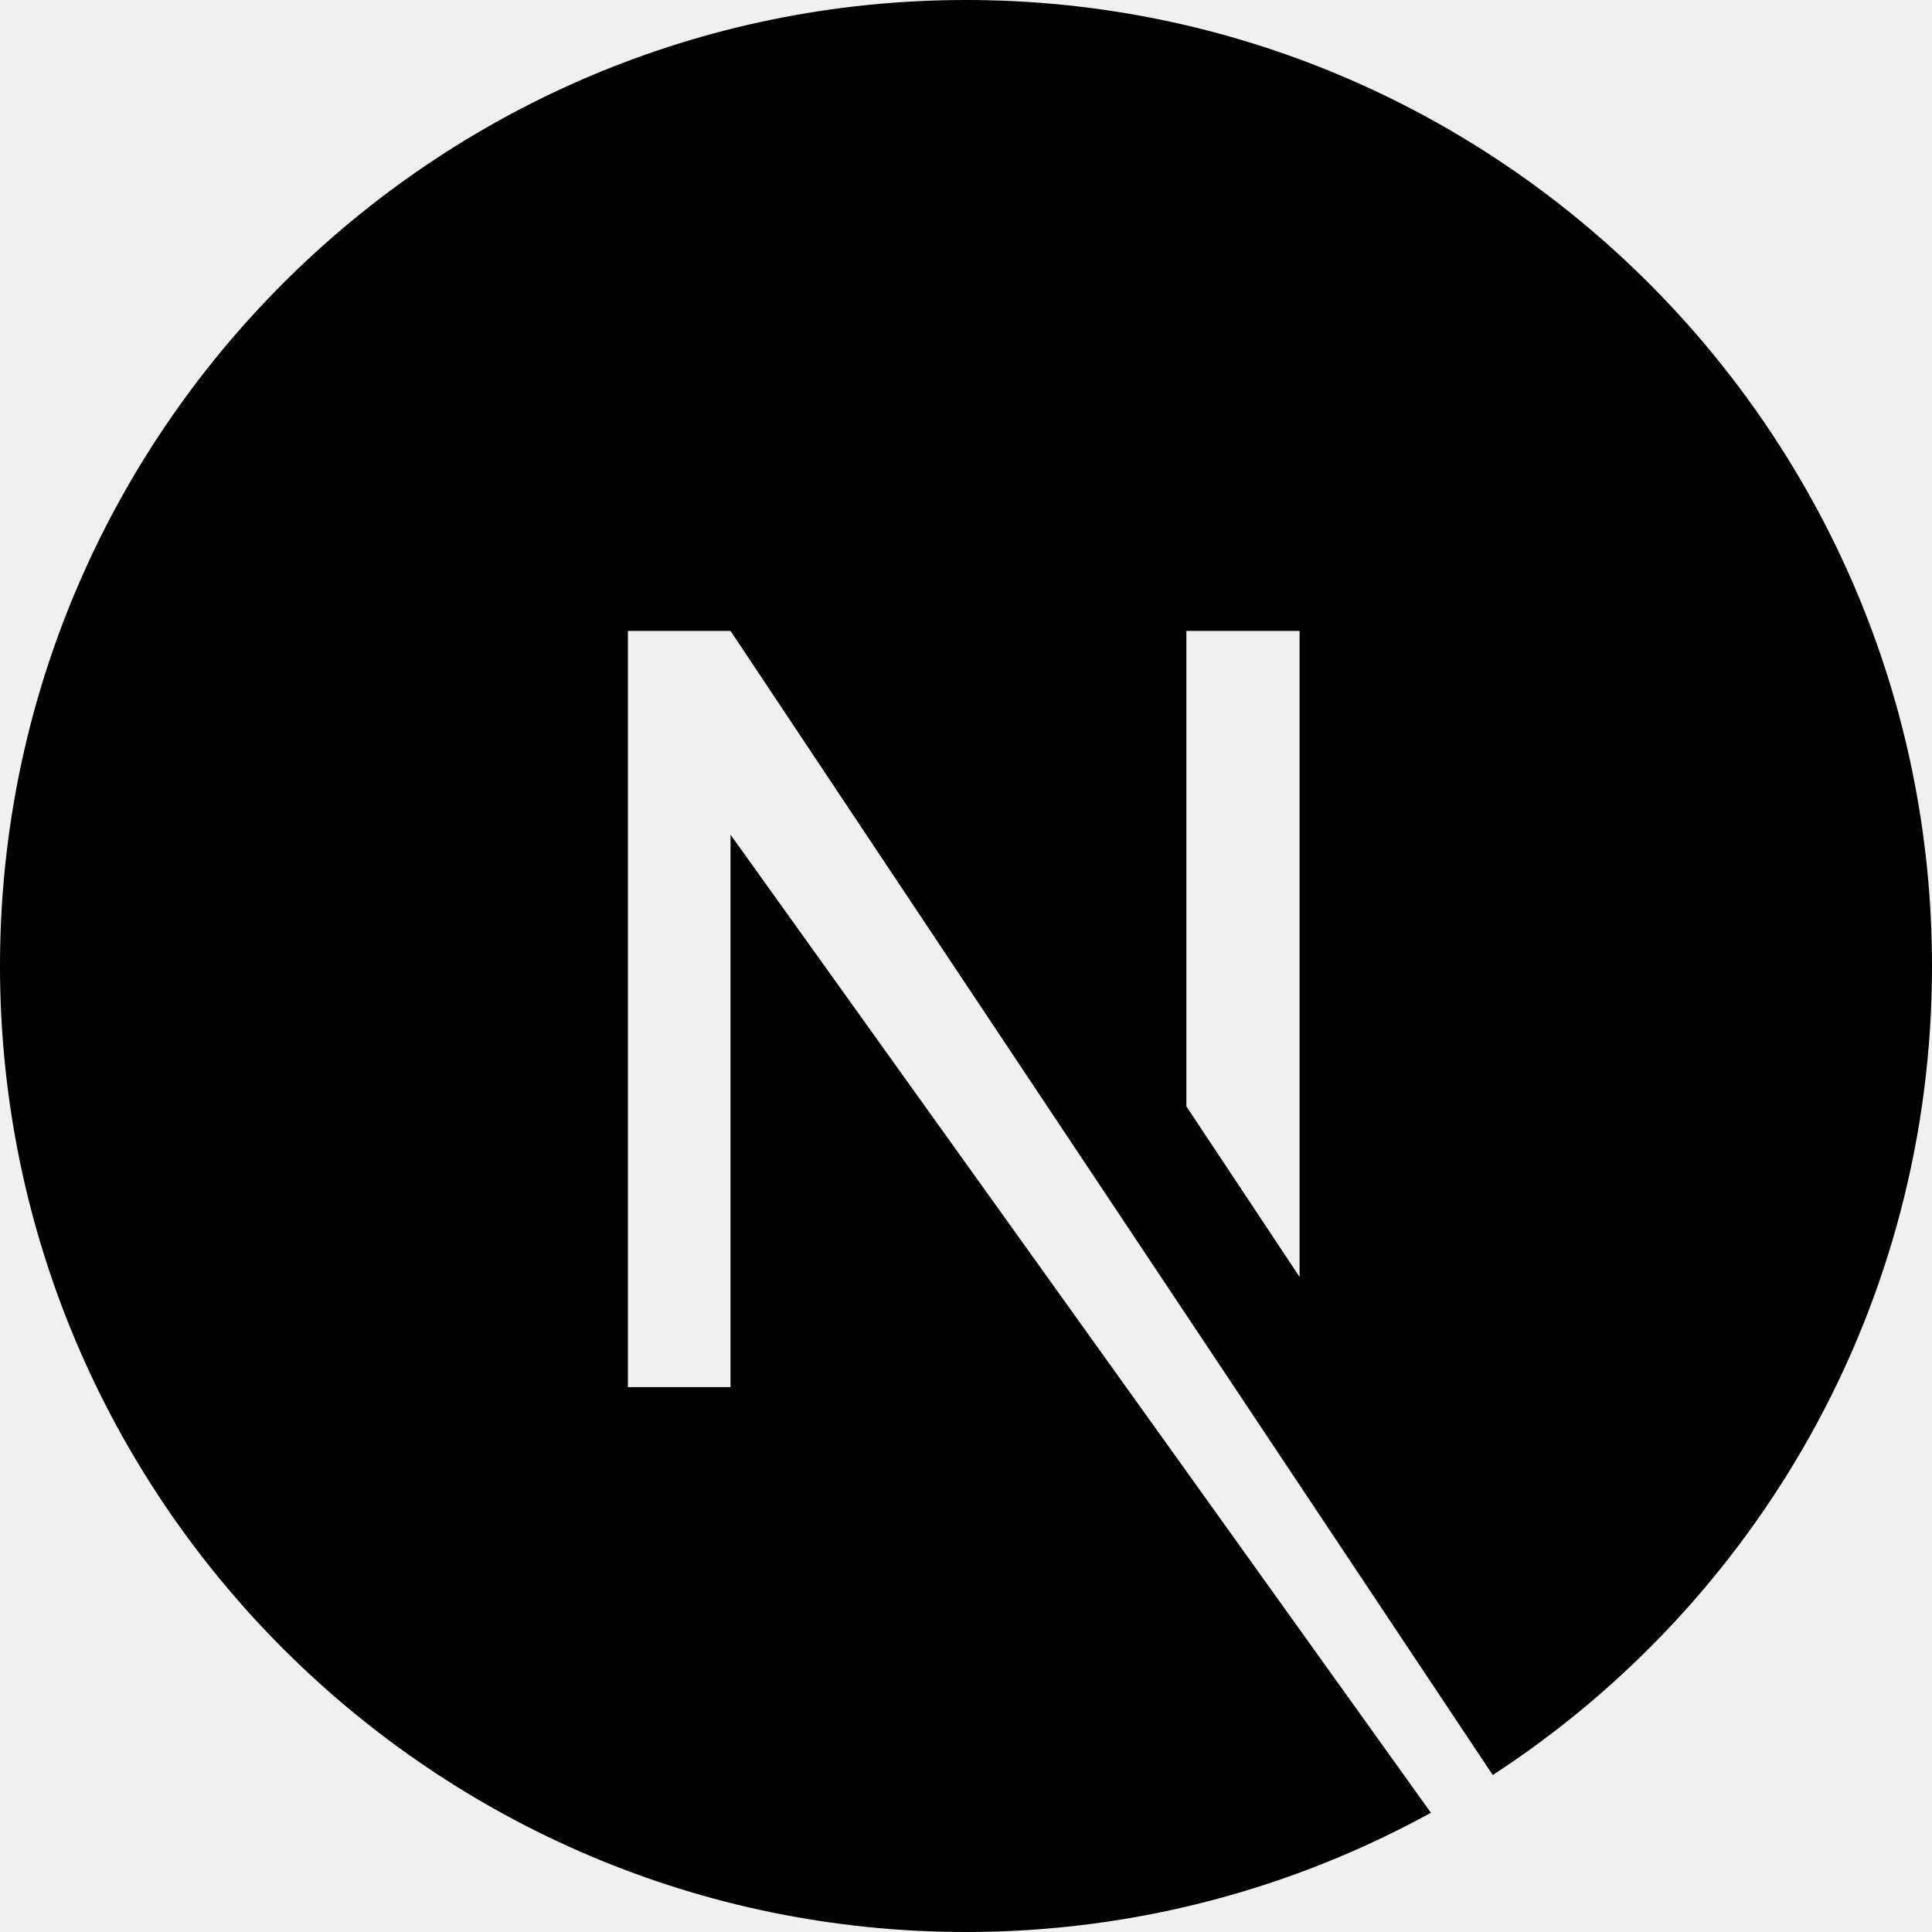
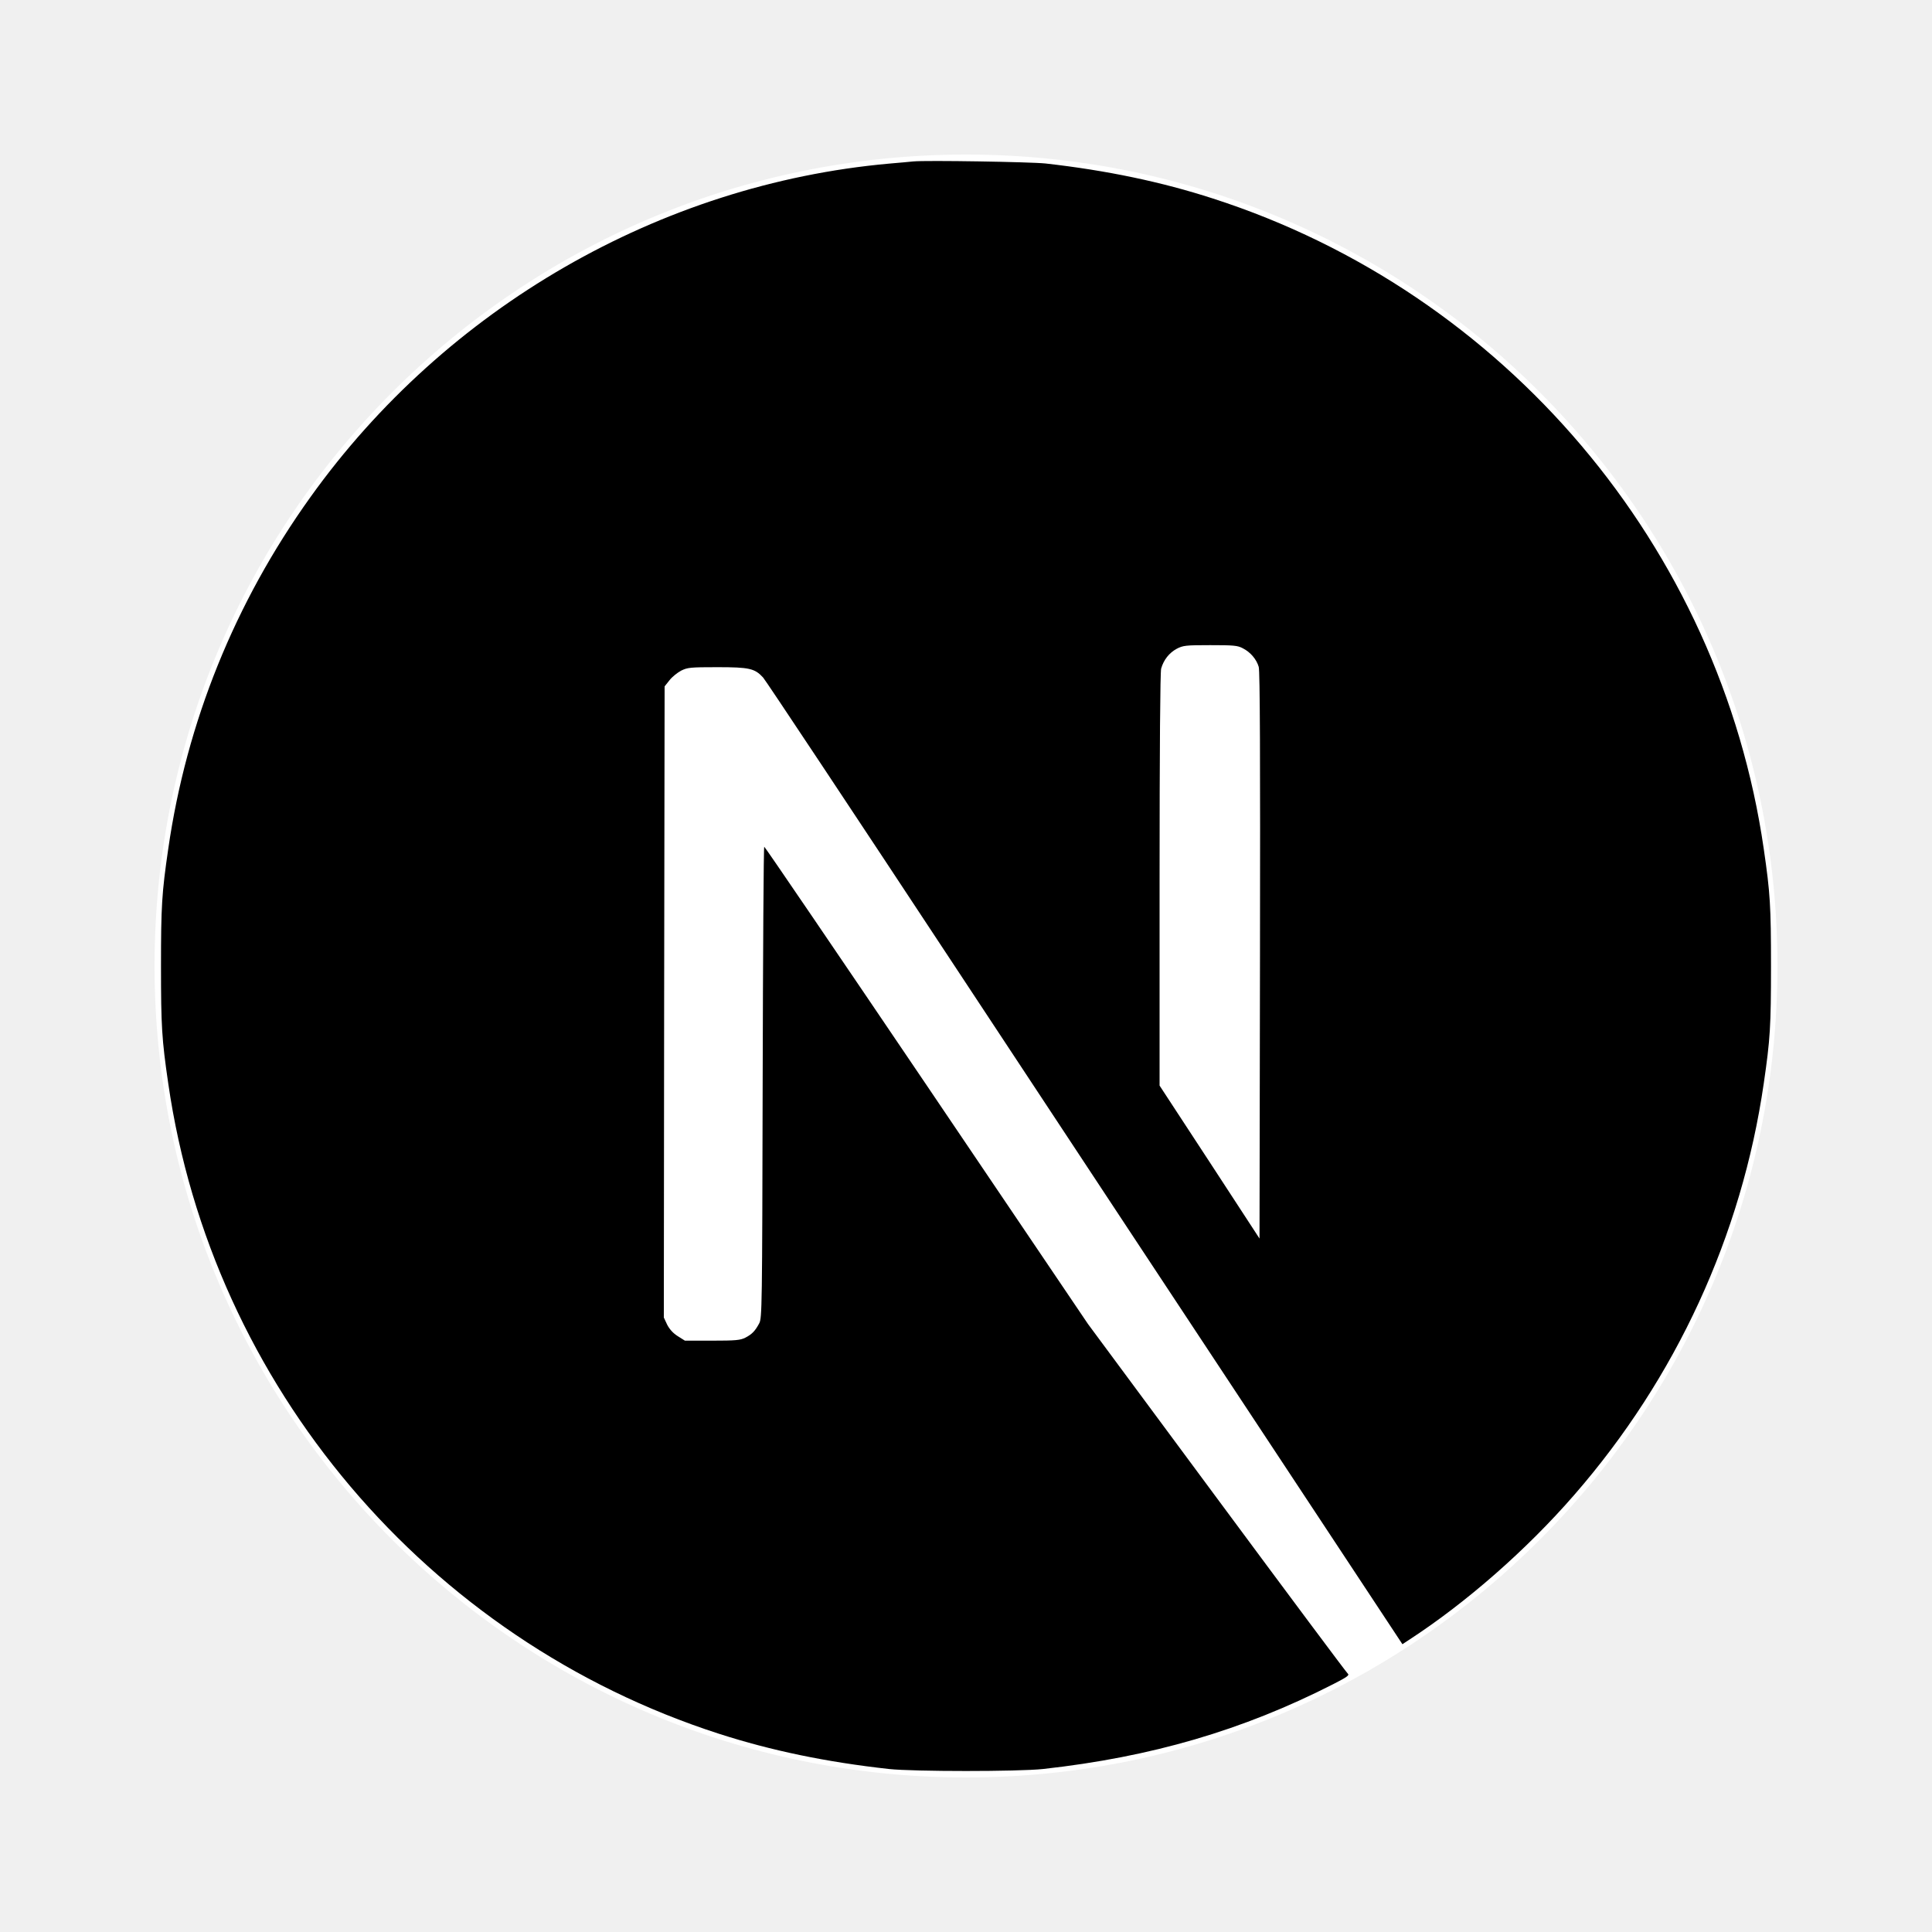
- <svg xmlns="http://www.w3.org/2000/svg" viewBox="0 0 128 128">
-   <path d="M64 0C28.7 0 0 28.7 0 64s28.7 64 64 64c11.2 0 21.7-2.9 30.8-7.9L48.4 55.3v36.6h-6.8V41.8h6.8l50.5 75.8C116.4 106.2 128 86.5 128 64c0-35.3-28.7-64-64-64zm22.1 84.6l-7.5-11.3V41.8h7.5v42.8z" />
+ <svg xmlns="http://www.w3.org/2000/svg" viewBox="-25.6 -25.6 307.20 307.20" version="1.1" preserveAspectRatio="xMidYMid" fill="#000000">
+   <g id="SVGRepo_bgCarrier" stroke-width="0" transform="translate(20.48,20.48), scale(0.84)">
+     <rect x="-25.6" y="-25.6" width="307.20" height="307.20" rx="153.6" fill="#ffffff" strokewidth="0" />
+   </g>
+   <g id="SVGRepo_tracerCarrier" stroke-linecap="round" stroke-linejoin="round" stroke="#CCCCCC" stroke-width="0.512" />
+   <g id="SVGRepo_iconCarrier">
+     <g>
+       <path d="M119.617,0.069 C119.066,0.119 117.315,0.294 115.738,0.419 C79.378,3.697 45.319,23.313 23.748,53.463 C11.736,70.227 4.054,89.243 1.151,109.385 C0.125,116.415 0,118.492 0,128.025 C0,137.558 0.125,139.635 1.151,146.666 C8.108,194.73 42.316,235.114 88.712,250.076 C97.02,252.754 105.778,254.58 115.738,255.681 C119.617,256.106 136.383,256.106 140.262,255.681 C157.454,253.779 172.018,249.526 186.382,242.195 C188.584,241.069 189.01,240.769 188.709,240.518 C188.509,240.368 179.125,227.783 167.864,212.57 L147.394,184.922 L121.744,146.966 C107.63,126.098 96.019,109.034 95.919,109.034 C95.819,109.009 95.718,125.873 95.668,146.465 C95.593,182.52 95.568,183.971 95.118,184.822 C94.467,186.048 93.967,186.549 92.916,187.099 C92.115,187.499 91.414,187.574 87.636,187.574 L83.306,187.574 L82.155,186.849 C81.404,186.373 80.854,185.748 80.479,185.022 L79.953,183.896 L80.003,133.73 L80.078,83.538 L80.854,82.562 C81.254,82.037 82.105,81.361 82.706,81.036 C83.732,80.536 84.132,80.486 88.461,80.486 C93.566,80.486 94.417,80.686 95.743,82.137 C96.119,82.537 110.007,103.455 126.624,128.651 C143.24,153.846 165.962,188.25 177.123,205.139 L197.393,235.84 L198.419,235.164 C207.503,229.259 217.112,220.852 224.719,212.095 C240.91,193.504 251.345,170.836 254.849,146.666 C255.875,139.635 256,137.558 256,128.025 C256,118.492 255.875,116.415 254.849,109.385 C247.892,61.32 213.684,20.936 167.288,5.974 C159.105,3.322 150.397,1.495 140.637,0.394 C138.235,0.144 121.694,-0.131 119.617,0.069 L119.617,0.069 Z M172.018,77.483 C173.219,78.084 174.195,79.235 174.545,80.436 C174.746,81.086 174.796,94.998 174.746,126.349 L174.671,171.336 L166.738,159.176 L158.78,147.016 L158.78,114.314 C158.78,93.171 158.88,81.286 159.03,80.711 C159.431,79.31 160.307,78.209 161.508,77.558 C162.534,77.033 162.909,76.983 166.838,76.983 C170.542,76.983 171.192,77.033 172.018,77.483 Z" fill="#000000"> </path>
+     </g>
+   </g>
</svg>
